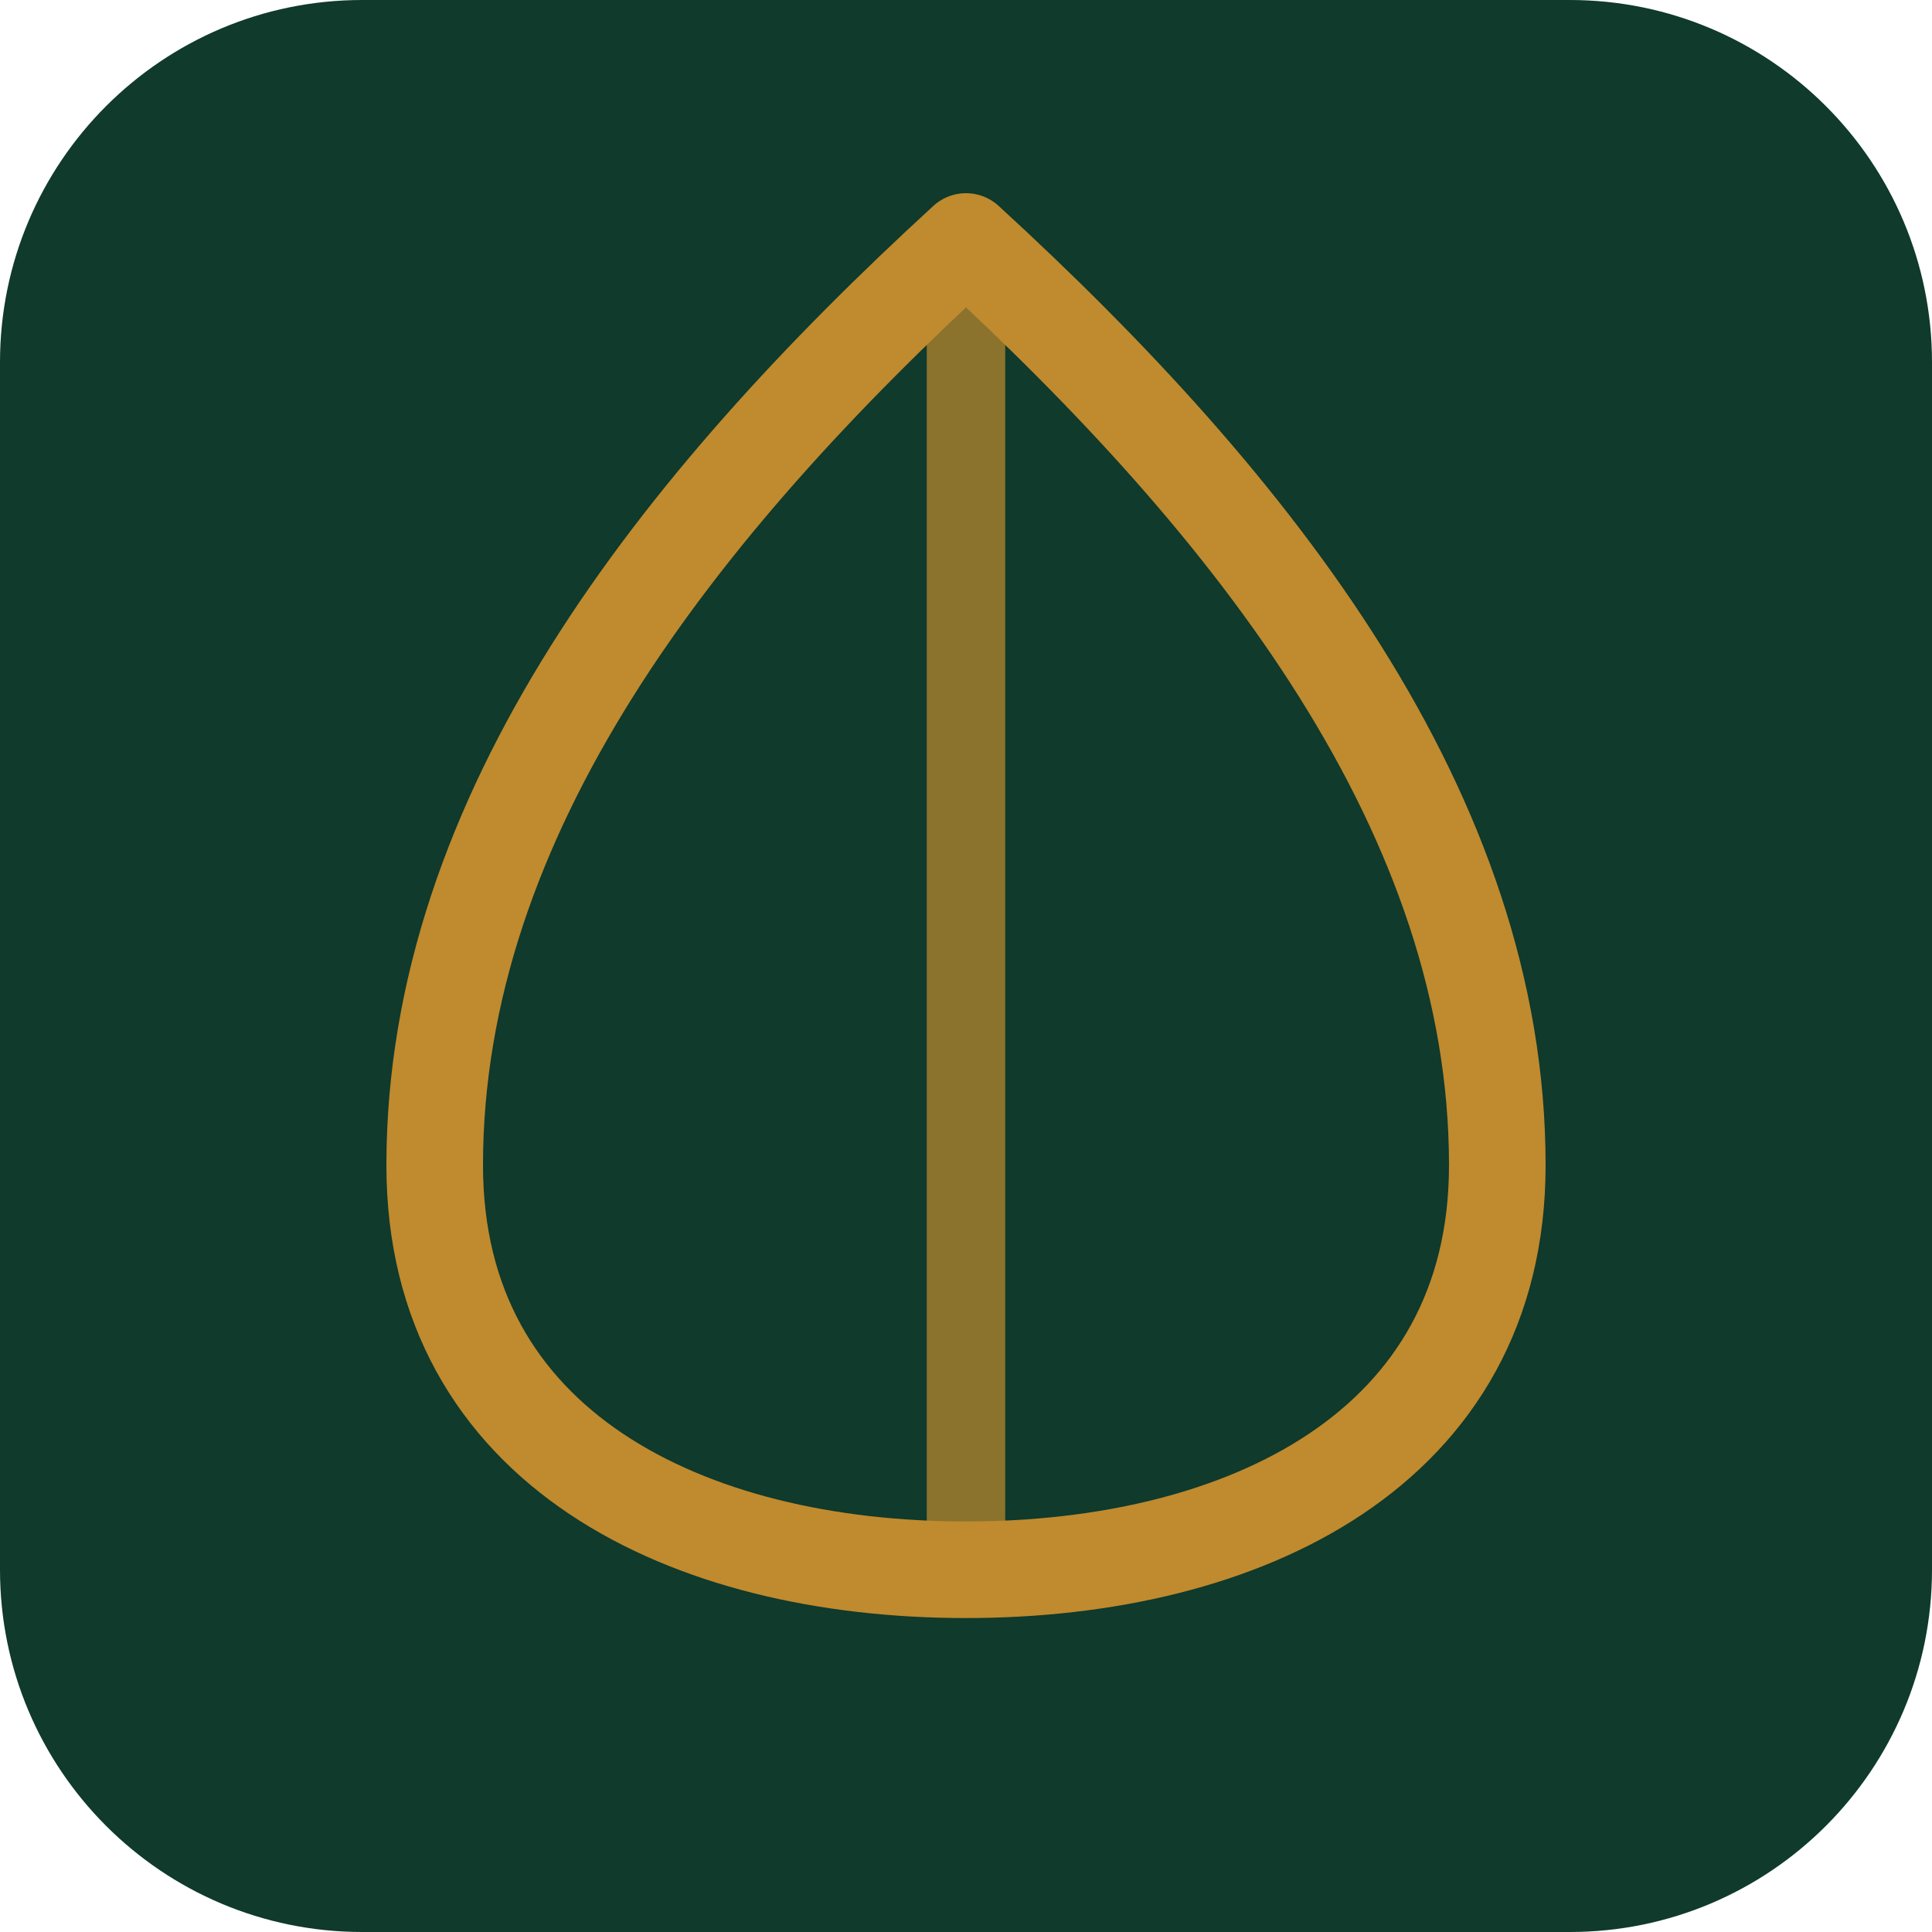
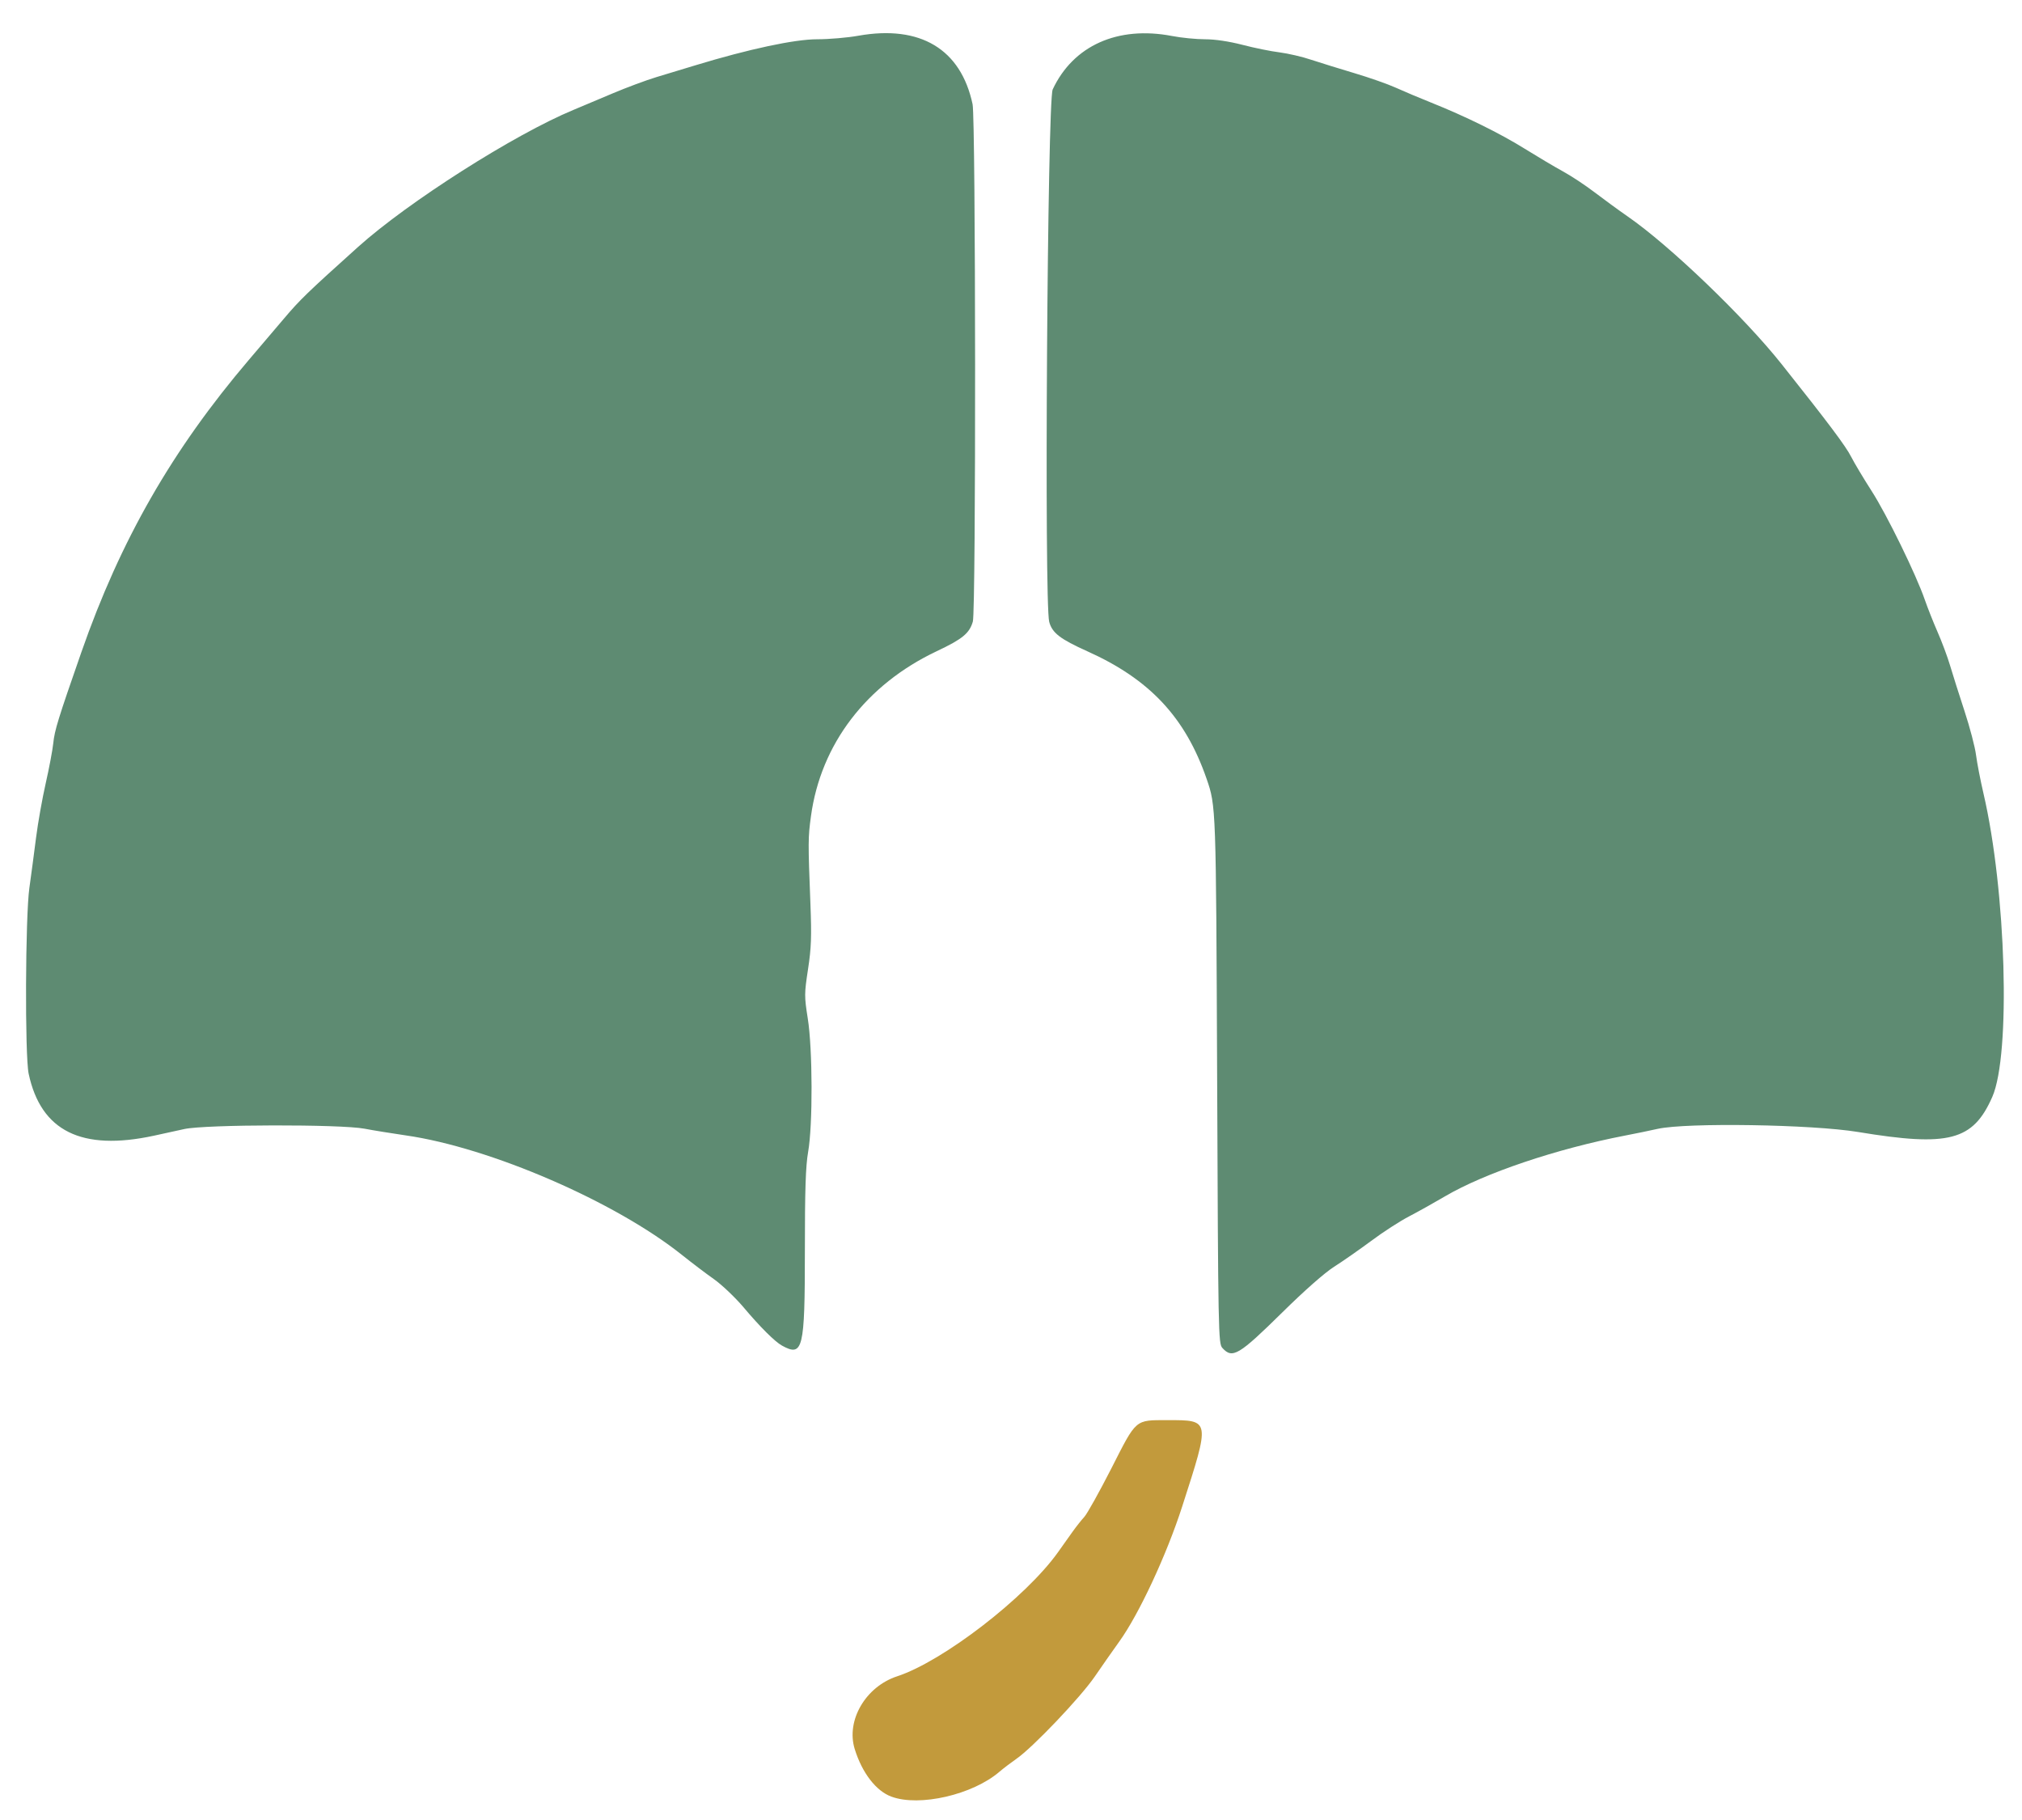
- <svg xmlns="http://www.w3.org/2000/svg" viewBox="0 0 32 32">
-   <rect width="32" height="32" rx="6" fill="#0F3A2C" />
-   <path d="M16 26c-4.6 0-8.8-2-8.8-6.7 0-5.8 4-10.9 8.8-15.3 4.8 4.4 8.8 9.5 8.8 15.3 0 4.7-4.2 6.7-8.8 6.7Z" fill="none" stroke="#C08A2E" stroke-width="1.6" stroke-linejoin="round" />
-   <path d="M16 26V4" stroke="#C08A2E" stroke-width="1.3" opacity=".7" />
+ <svg xmlns="http://www.w3.org/2000/svg" viewBox="48 60 309 278">
+   <path fill="#5E8B72" d="M234.80 265.97C234.19 265.29 234.16 263.99 234.00 224.22C233.83 183.17 233.83 183.17 232.39 179.00C229.14 169.61 223.69 163.79 214.15 159.51C210.01 157.65 208.79 156.71 208.34 155.02C207.56 152.13 208.06 75.40 208.87 73.67C212.01 66.96 218.82 63.91 227.11 65.50C228.55 65.78 230.82 66.00 232.16 66.00C233.69 66.00 235.81 66.32 237.87 66.85C239.67 67.32 242.21 67.84 243.53 68.00C244.84 68.17 247.02 68.67 248.37 69.13C249.73 69.58 252.68 70.49 254.95 71.17C257.21 71.84 260.06 72.84 261.28 73.39C262.50 73.94 264.93 74.97 266.69 75.67C271.92 77.76 277.30 80.41 281.01 82.73C282.93 83.92 285.55 85.48 286.83 86.18C288.12 86.88 290.30 88.33 291.69 89.39C293.08 90.45 295.35 92.11 296.75 93.08C303.17 97.52 314.56 108.45 320.29 115.67C327.38 124.59 330.09 128.19 330.91 129.83C331.38 130.75 332.77 133.08 334.01 135.01C336.34 138.63 340.85 147.86 342.16 151.68C342.58 152.88 343.44 155.07 344.09 156.55C344.74 158.03 345.61 160.34 346.01 161.70C346.41 163.06 347.41 166.19 348.22 168.67C349.03 171.14 349.83 174.17 349.98 175.40C350.14 176.63 350.65 179.25 351.11 181.23C354.58 196.11 355.31 221.14 352.46 227.61C349.51 234.31 345.84 235.27 331.95 232.97C324.92 231.81 305.78 231.51 301.33 232.49C300.14 232.76 297.89 233.22 296.33 233.52C285.82 235.55 274.87 239.25 268.83 242.80C267.18 243.77 264.71 245.15 263.33 245.87C261.96 246.58 259.35 248.26 257.55 249.61C255.74 250.95 253.19 252.73 251.88 253.56C250.42 254.49 247.38 257.17 244.00 260.50C237.31 267.09 236.34 267.67 234.80 265.97ZM167.50 265.61C166.43 265.03 164.11 262.71 161.63 259.76C160.36 258.26 158.31 256.31 157.08 255.44C155.84 254.57 153.66 252.91 152.22 251.76C142.05 243.63 122.92 235.34 110.00 233.49C107.89 233.18 105.07 232.73 103.72 232.47C100.09 231.77 79.40 231.81 76.17 232.52C74.88 232.80 72.79 233.26 71.51 233.54C60.47 235.92 54.25 232.84 52.38 224.07C51.79 221.31 51.87 200.03 52.49 195.67C52.76 193.74 53.22 190.29 53.51 188.00C53.80 185.71 54.47 181.96 54.99 179.67C55.51 177.38 56.03 174.63 56.14 173.57C56.35 171.56 56.86 169.91 60.43 159.67C66.41 142.53 74.31 128.74 86.08 114.93C87.59 113.15 89.97 110.35 91.37 108.71C93.85 105.78 94.95 104.72 102.70 97.75C110.34 90.88 126.61 80.53 135.64 76.79C136.84 76.28 139.55 75.15 141.65 74.26C143.76 73.37 146.76 72.25 148.32 71.78C149.89 71.31 152.59 70.49 154.33 69.96C162.42 67.50 169.44 66.00 172.87 66.00C174.68 66.00 177.52 65.76 179.17 65.46C188.64 63.78 194.84 67.50 196.63 75.93C197.11 78.23 197.16 153.29 196.67 154.97C196.16 156.76 195.10 157.64 191.16 159.50C180.38 164.60 173.43 173.71 171.93 184.72C171.48 188.00 171.48 188.64 171.85 198.17C172.04 203.14 171.98 204.84 171.48 208.11C170.91 211.85 170.91 212.23 171.44 215.61C172.19 220.29 172.22 231.92 171.50 236.00C171.12 238.18 171.00 241.71 171.00 251.23C171.00 266.19 170.71 267.38 167.50 265.61Z" />
+   <path fill="#C29A3C" d="M184.22 334.53C181.88 333.67 179.75 330.91 178.62 327.27C177.26 322.90 180.28 317.72 185.11 316.14C192.12 313.84 204.74 304.11 209.67 297.20C210.31 296.30 211.30 294.90 211.88 294.09C212.46 293.28 213.27 292.25 213.69 291.80C214.12 291.35 215.97 288.03 217.82 284.41C221.73 276.72 221.40 277.01 226.44 277.00C232.98 277.00 232.96 276.87 228.67 290.17C226.28 297.60 222.04 306.68 219.05 310.83C218.12 312.12 216.44 314.52 215.31 316.17C213.11 319.38 205.81 327.04 203.33 328.75C202.51 329.32 201.34 330.21 200.73 330.73C196.65 334.24 188.51 336.12 184.22 334.53Z" />
</svg>
